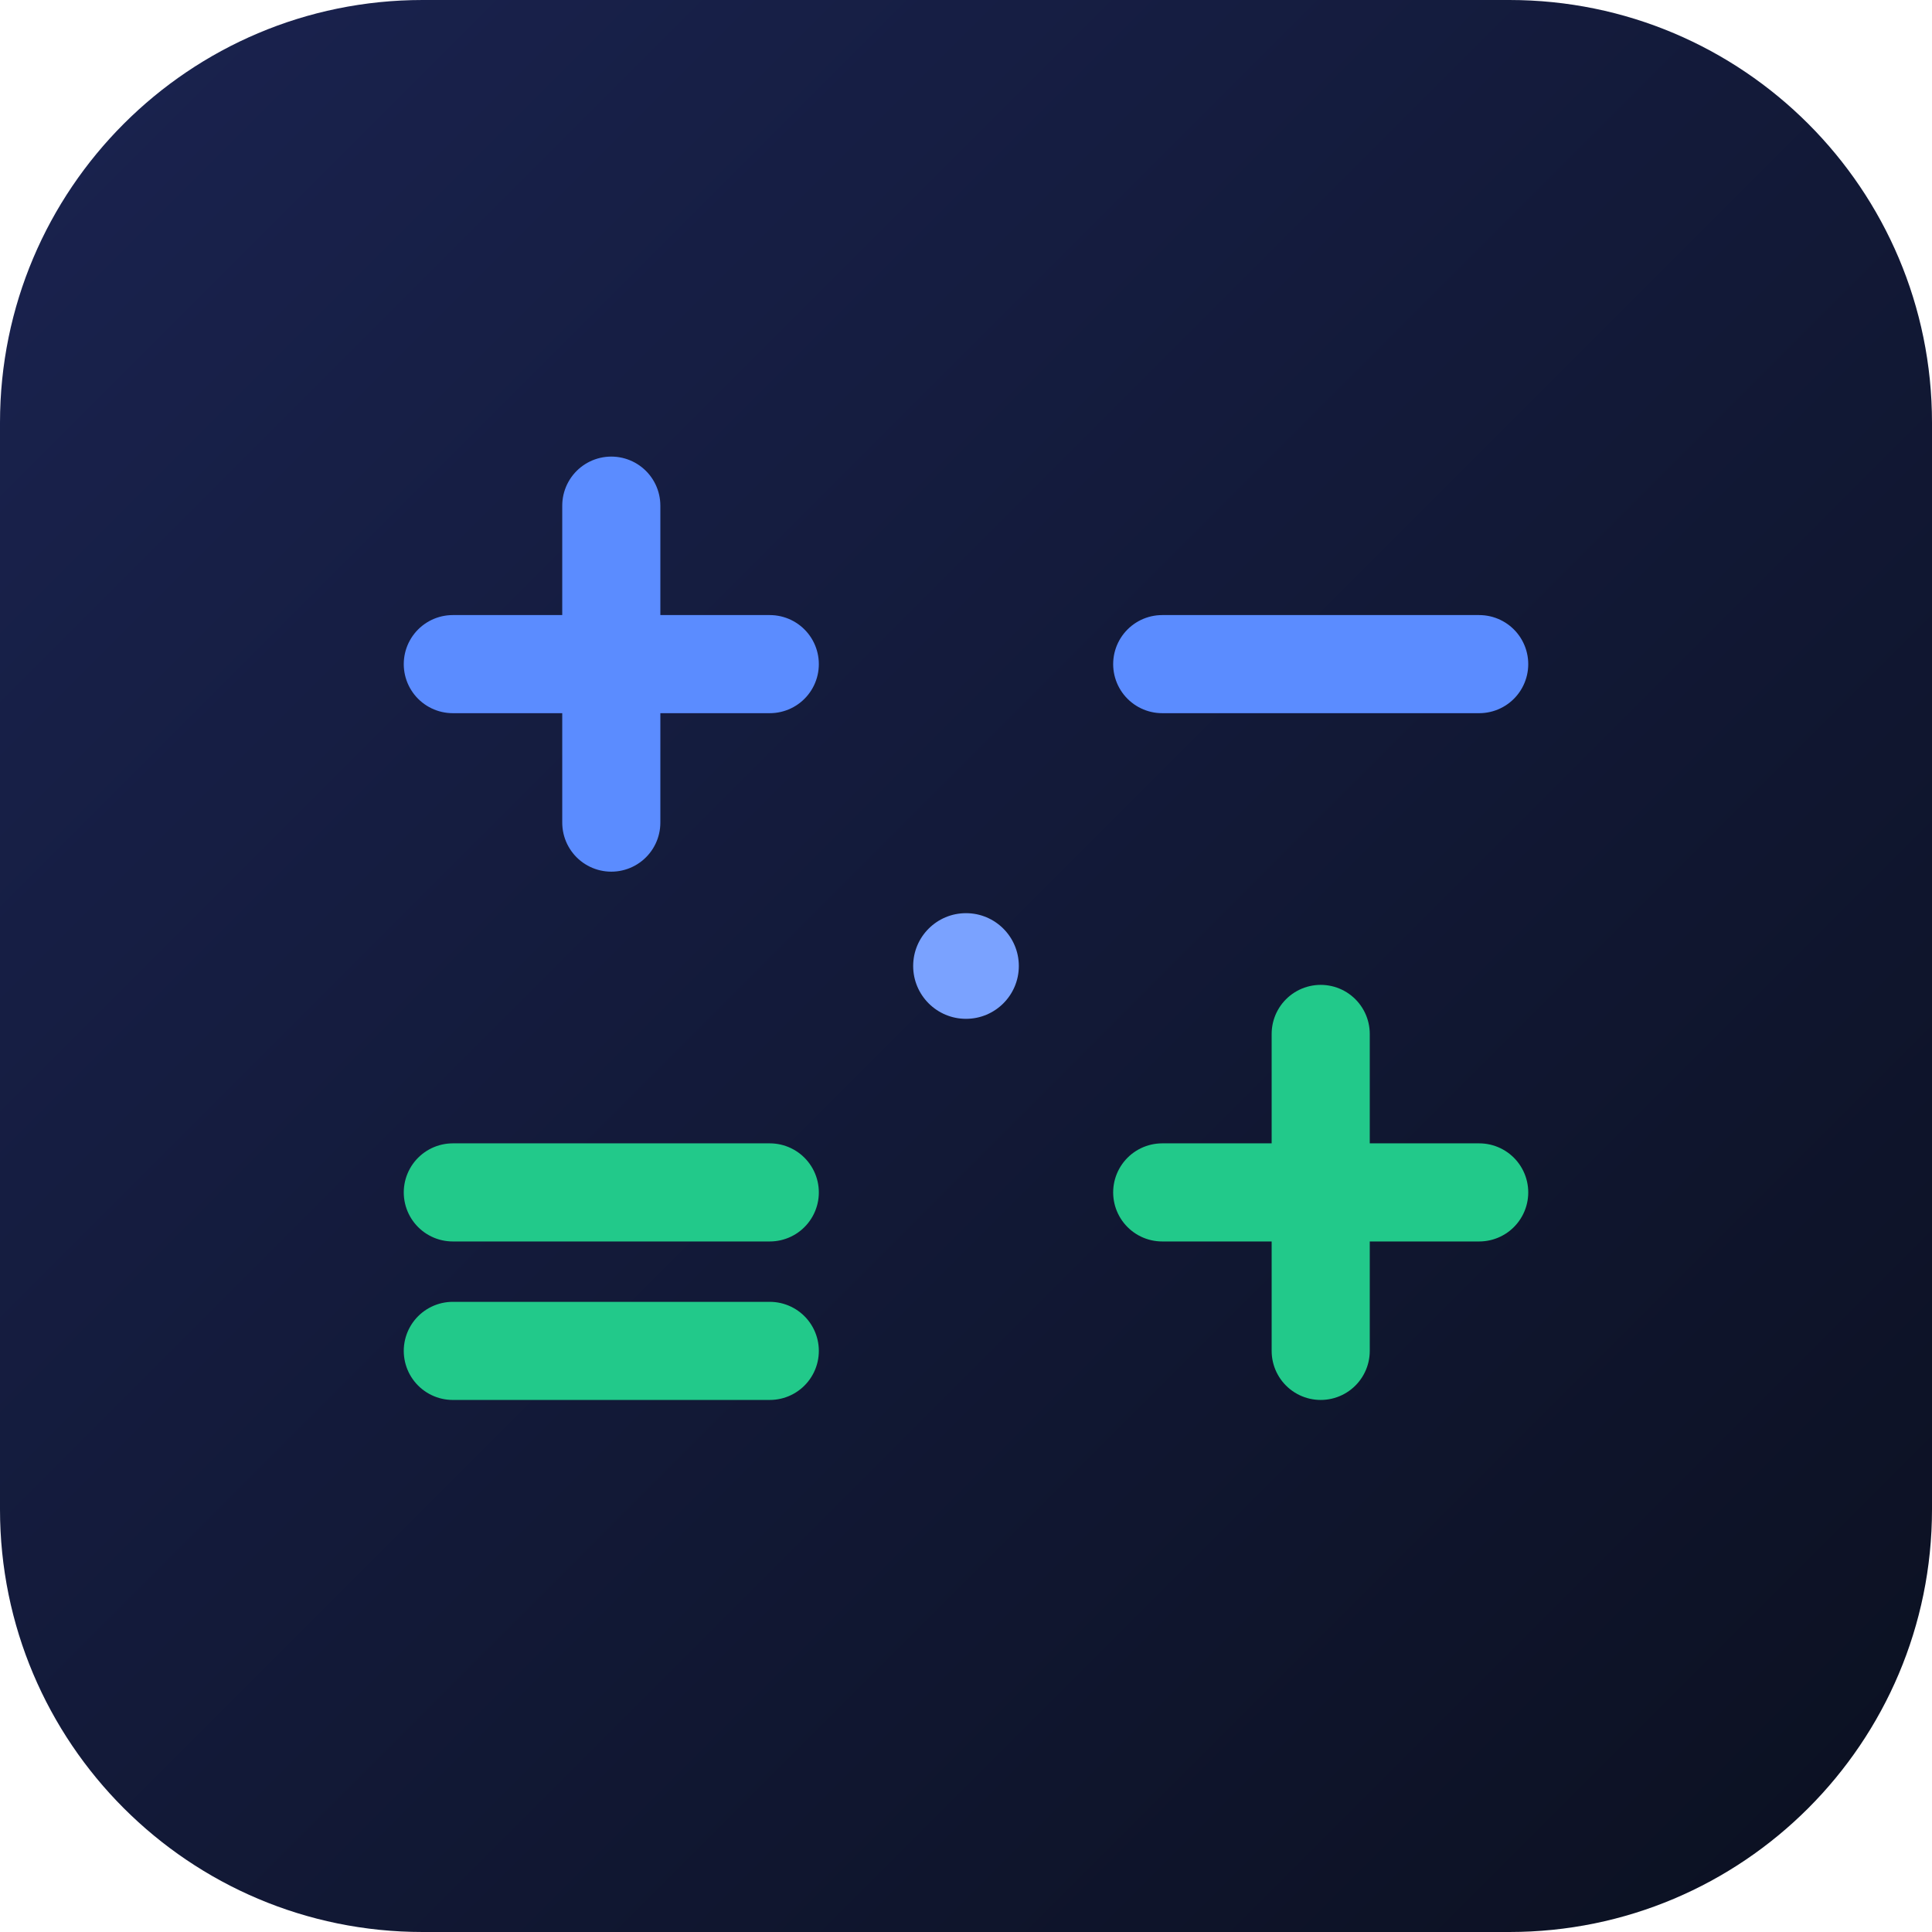
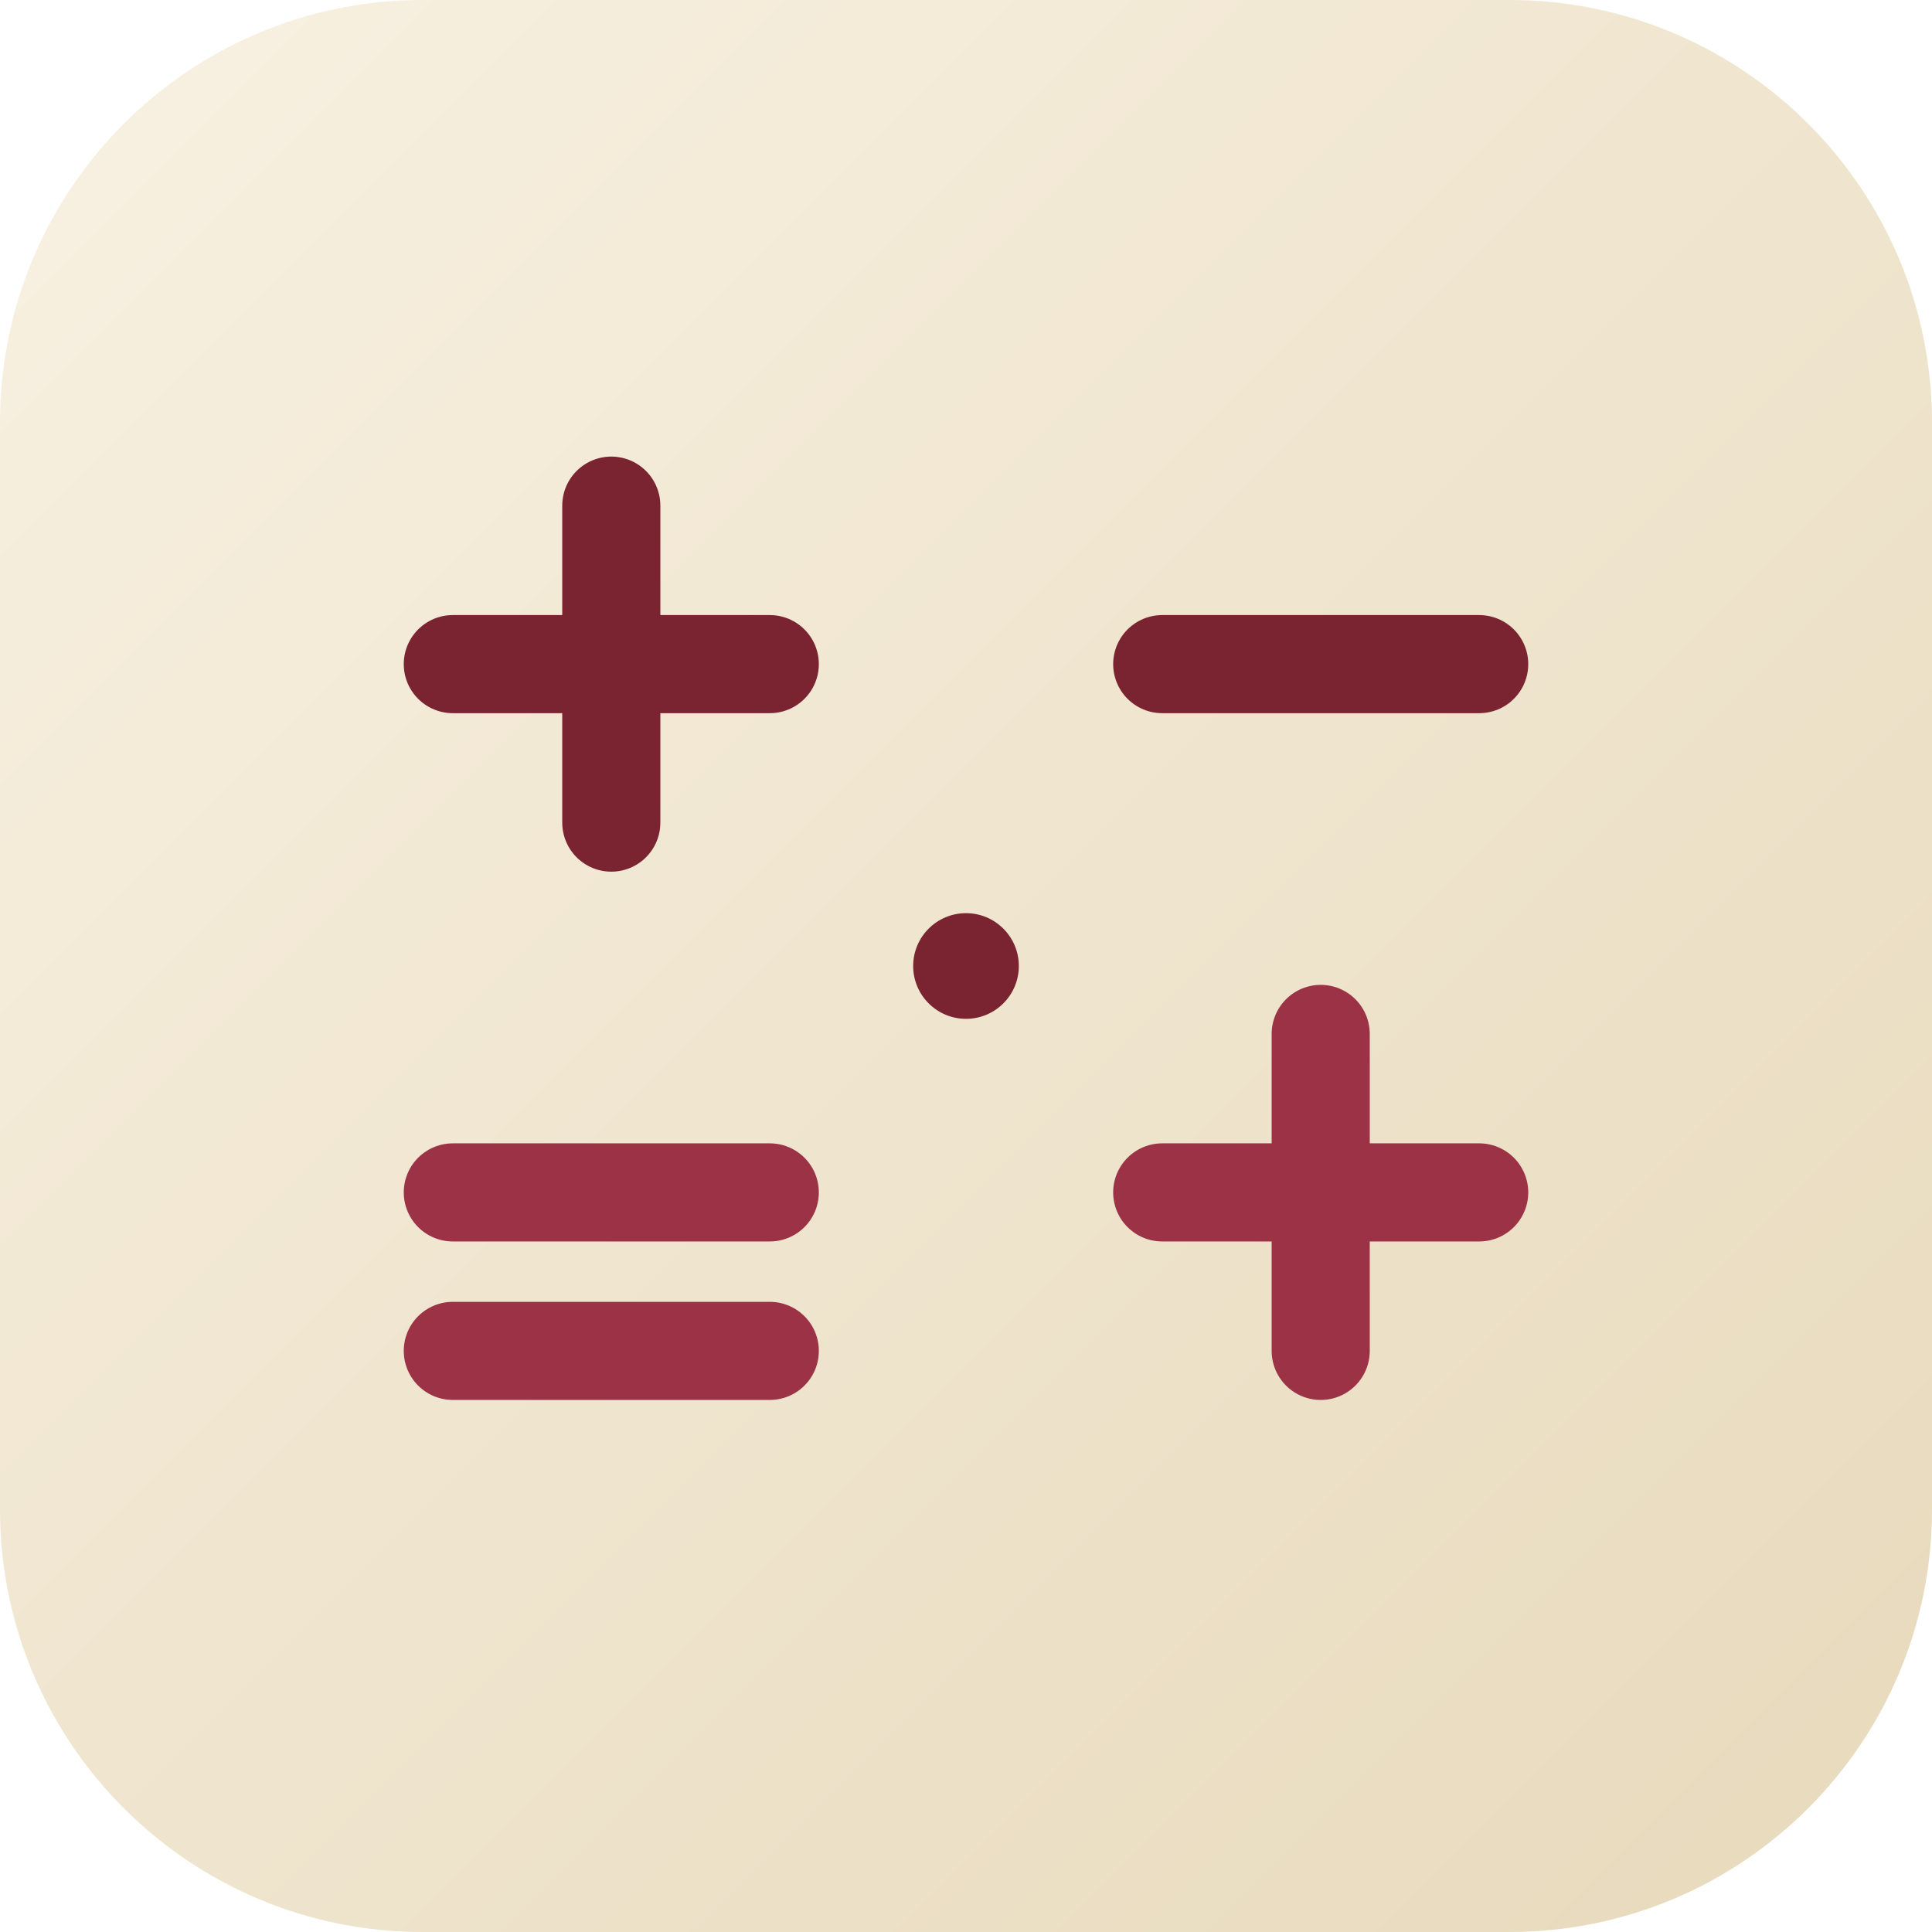
<svg xmlns="http://www.w3.org/2000/svg" viewBox="0 0 512 512" width="512" height="512">
  <defs>
    <linearGradient id="g" x1="0" y1="0" x2="1" y2="1">
-       <stop offset="0" stop-color="#1a2350" />
-       <stop offset="1" stop-color="#0b1020" />
+       <stop offset="0" stop-color="#f8f1e2" />
+       <stop offset="1" stop-color="#e7d9bb" />
    </linearGradient>
  </defs>
  <rect width="512" height="512" rx="112" fill="url(#g)" />
-   <g fill="none" stroke="#5b8cff" stroke-width="26" stroke-linecap="round">
+   <g fill="none" stroke="#7a2331" stroke-width="26" stroke-linecap="round">
    <path d="M120 176h84M162 134v84" />
    <path d="M308 176h84" />
  </g>
-   <g fill="none" stroke="#22c98a" stroke-width="26" stroke-linecap="round">
+   <g fill="none" stroke="#9c3245" stroke-width="26" stroke-linecap="round">
    <path d="M308 316h84M350 274v84" />
    <path d="M120 316h84M120 358h84" />
  </g>
-   <circle cx="256" cy="256" r="14" fill="#7aa2ff" />
+   <circle cx="256" cy="256" r="14" fill="#7a2331" />
</svg>
